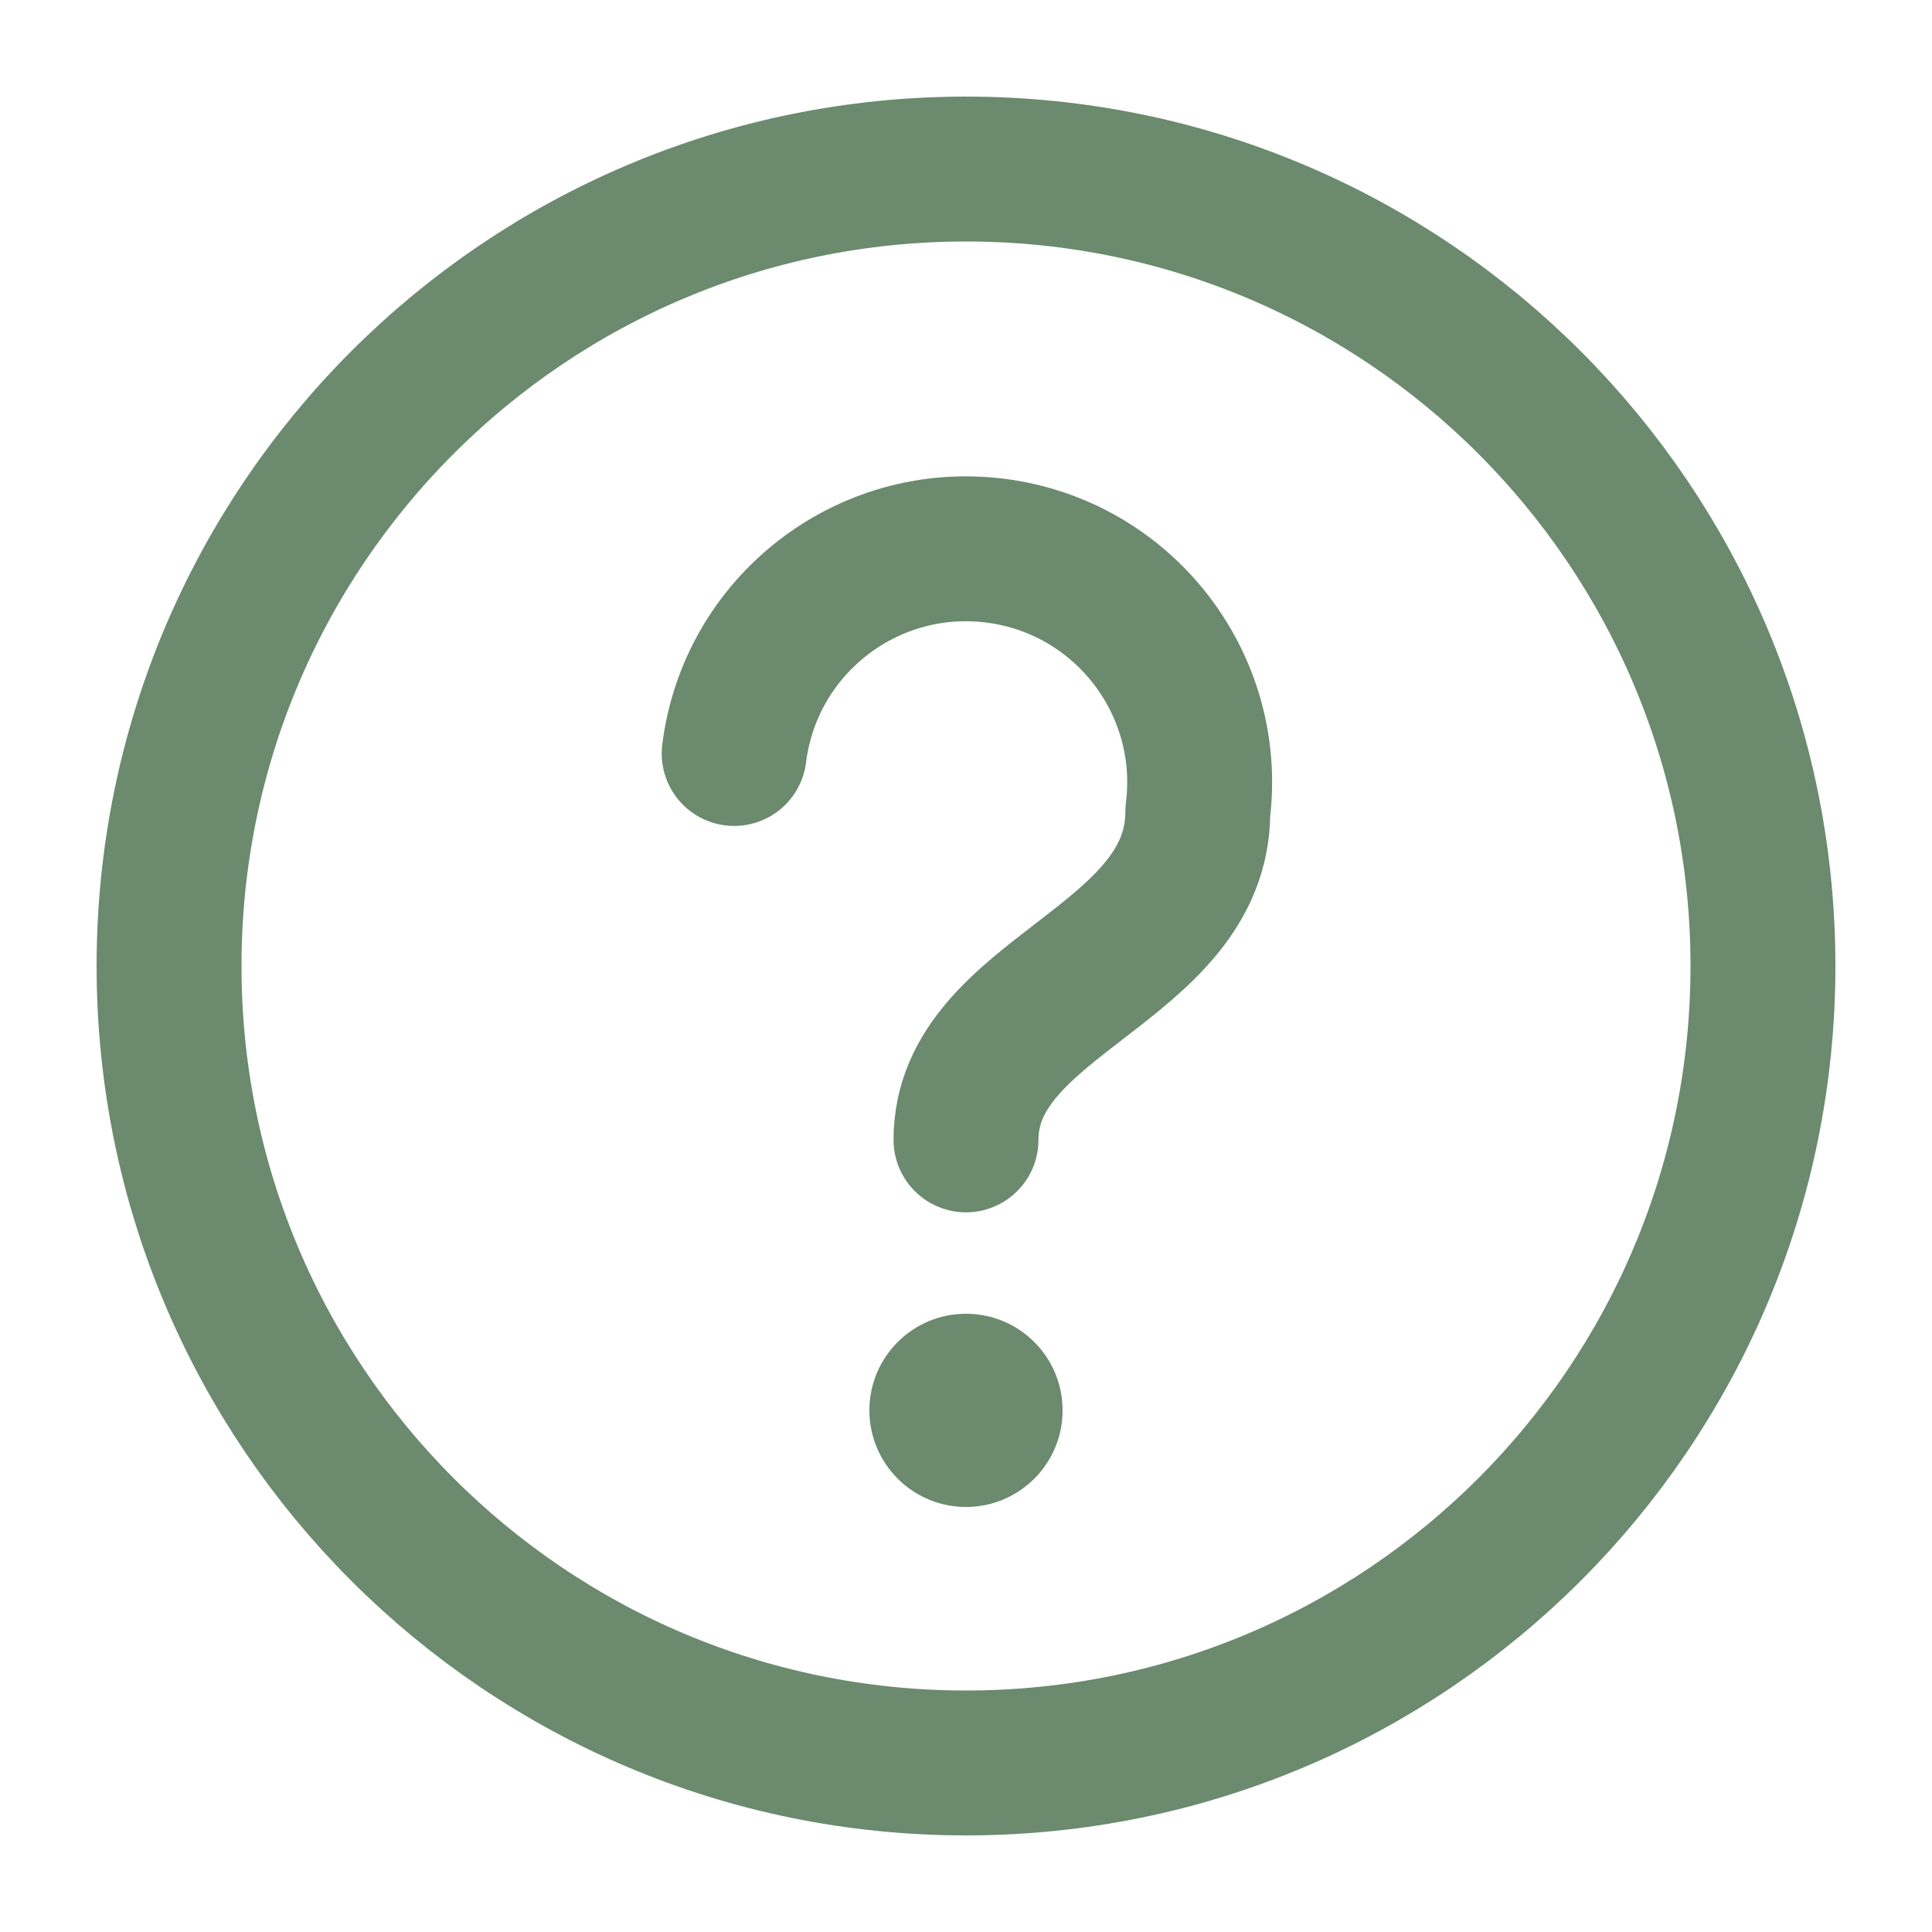
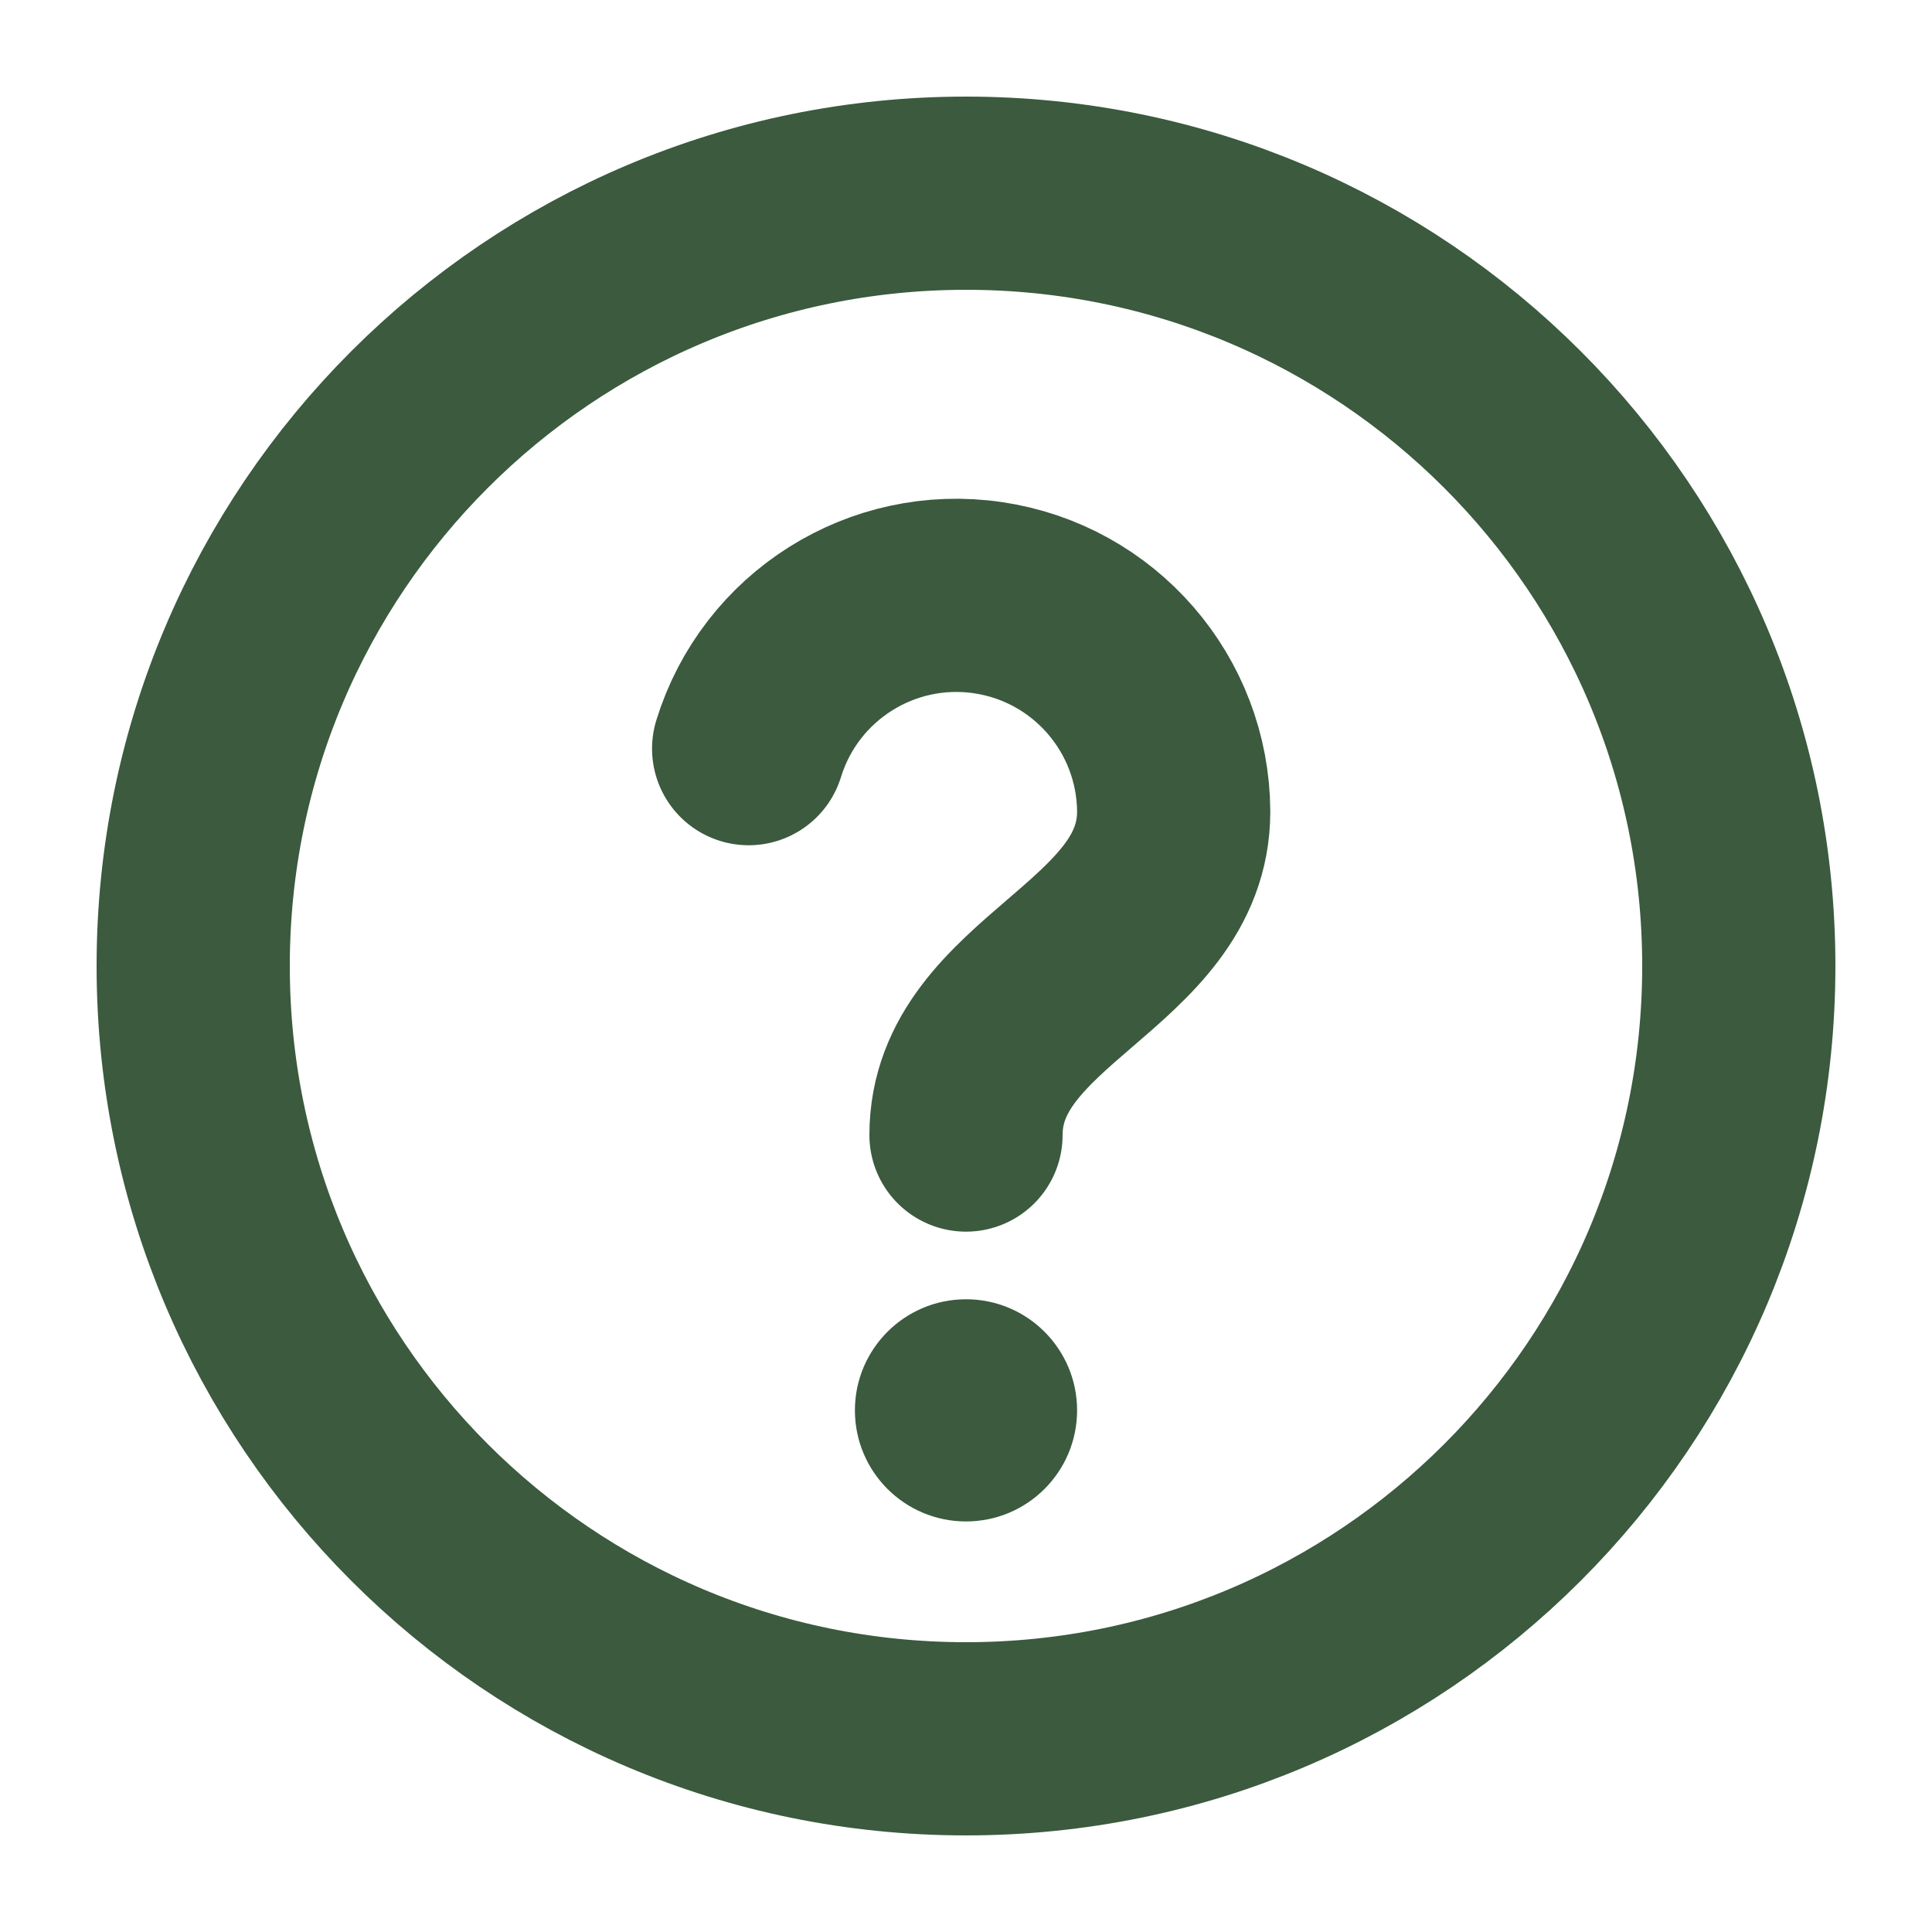
<svg xmlns="http://www.w3.org/2000/svg" width="20" height="20" viewBox="0 0 20 20">
-   <g stroke="#6b8a6e" stroke-width="1.5" stroke-linecap="round" stroke-linejoin="round" fill="none">
-     <circle cx="10" cy="10" r="8.25" />
-     <path d="M7.6 7.8a2.4 2.4 0 0 1 4.8 0.6c0 1.6-2.4 1.9-2.4 3.4" />
+   <g fill="none" stroke="#3b5a3e" stroke-width="2" stroke-linecap="round" stroke-linejoin="round">
+     <circle cx="10" cy="10" r="8" />
+     <path d="M7.75 7.75a2.25 2.25 0 0 1 4.4.65c0 1.5-2.15 1.85-2.15 3.35" />
  </g>
-   <circle cx="10" cy="14.6" r="1" fill="#6b8a6e" />
+   <circle cx="10" cy="14.6" r="1.15" fill="#3b5a3e" />
</svg>
